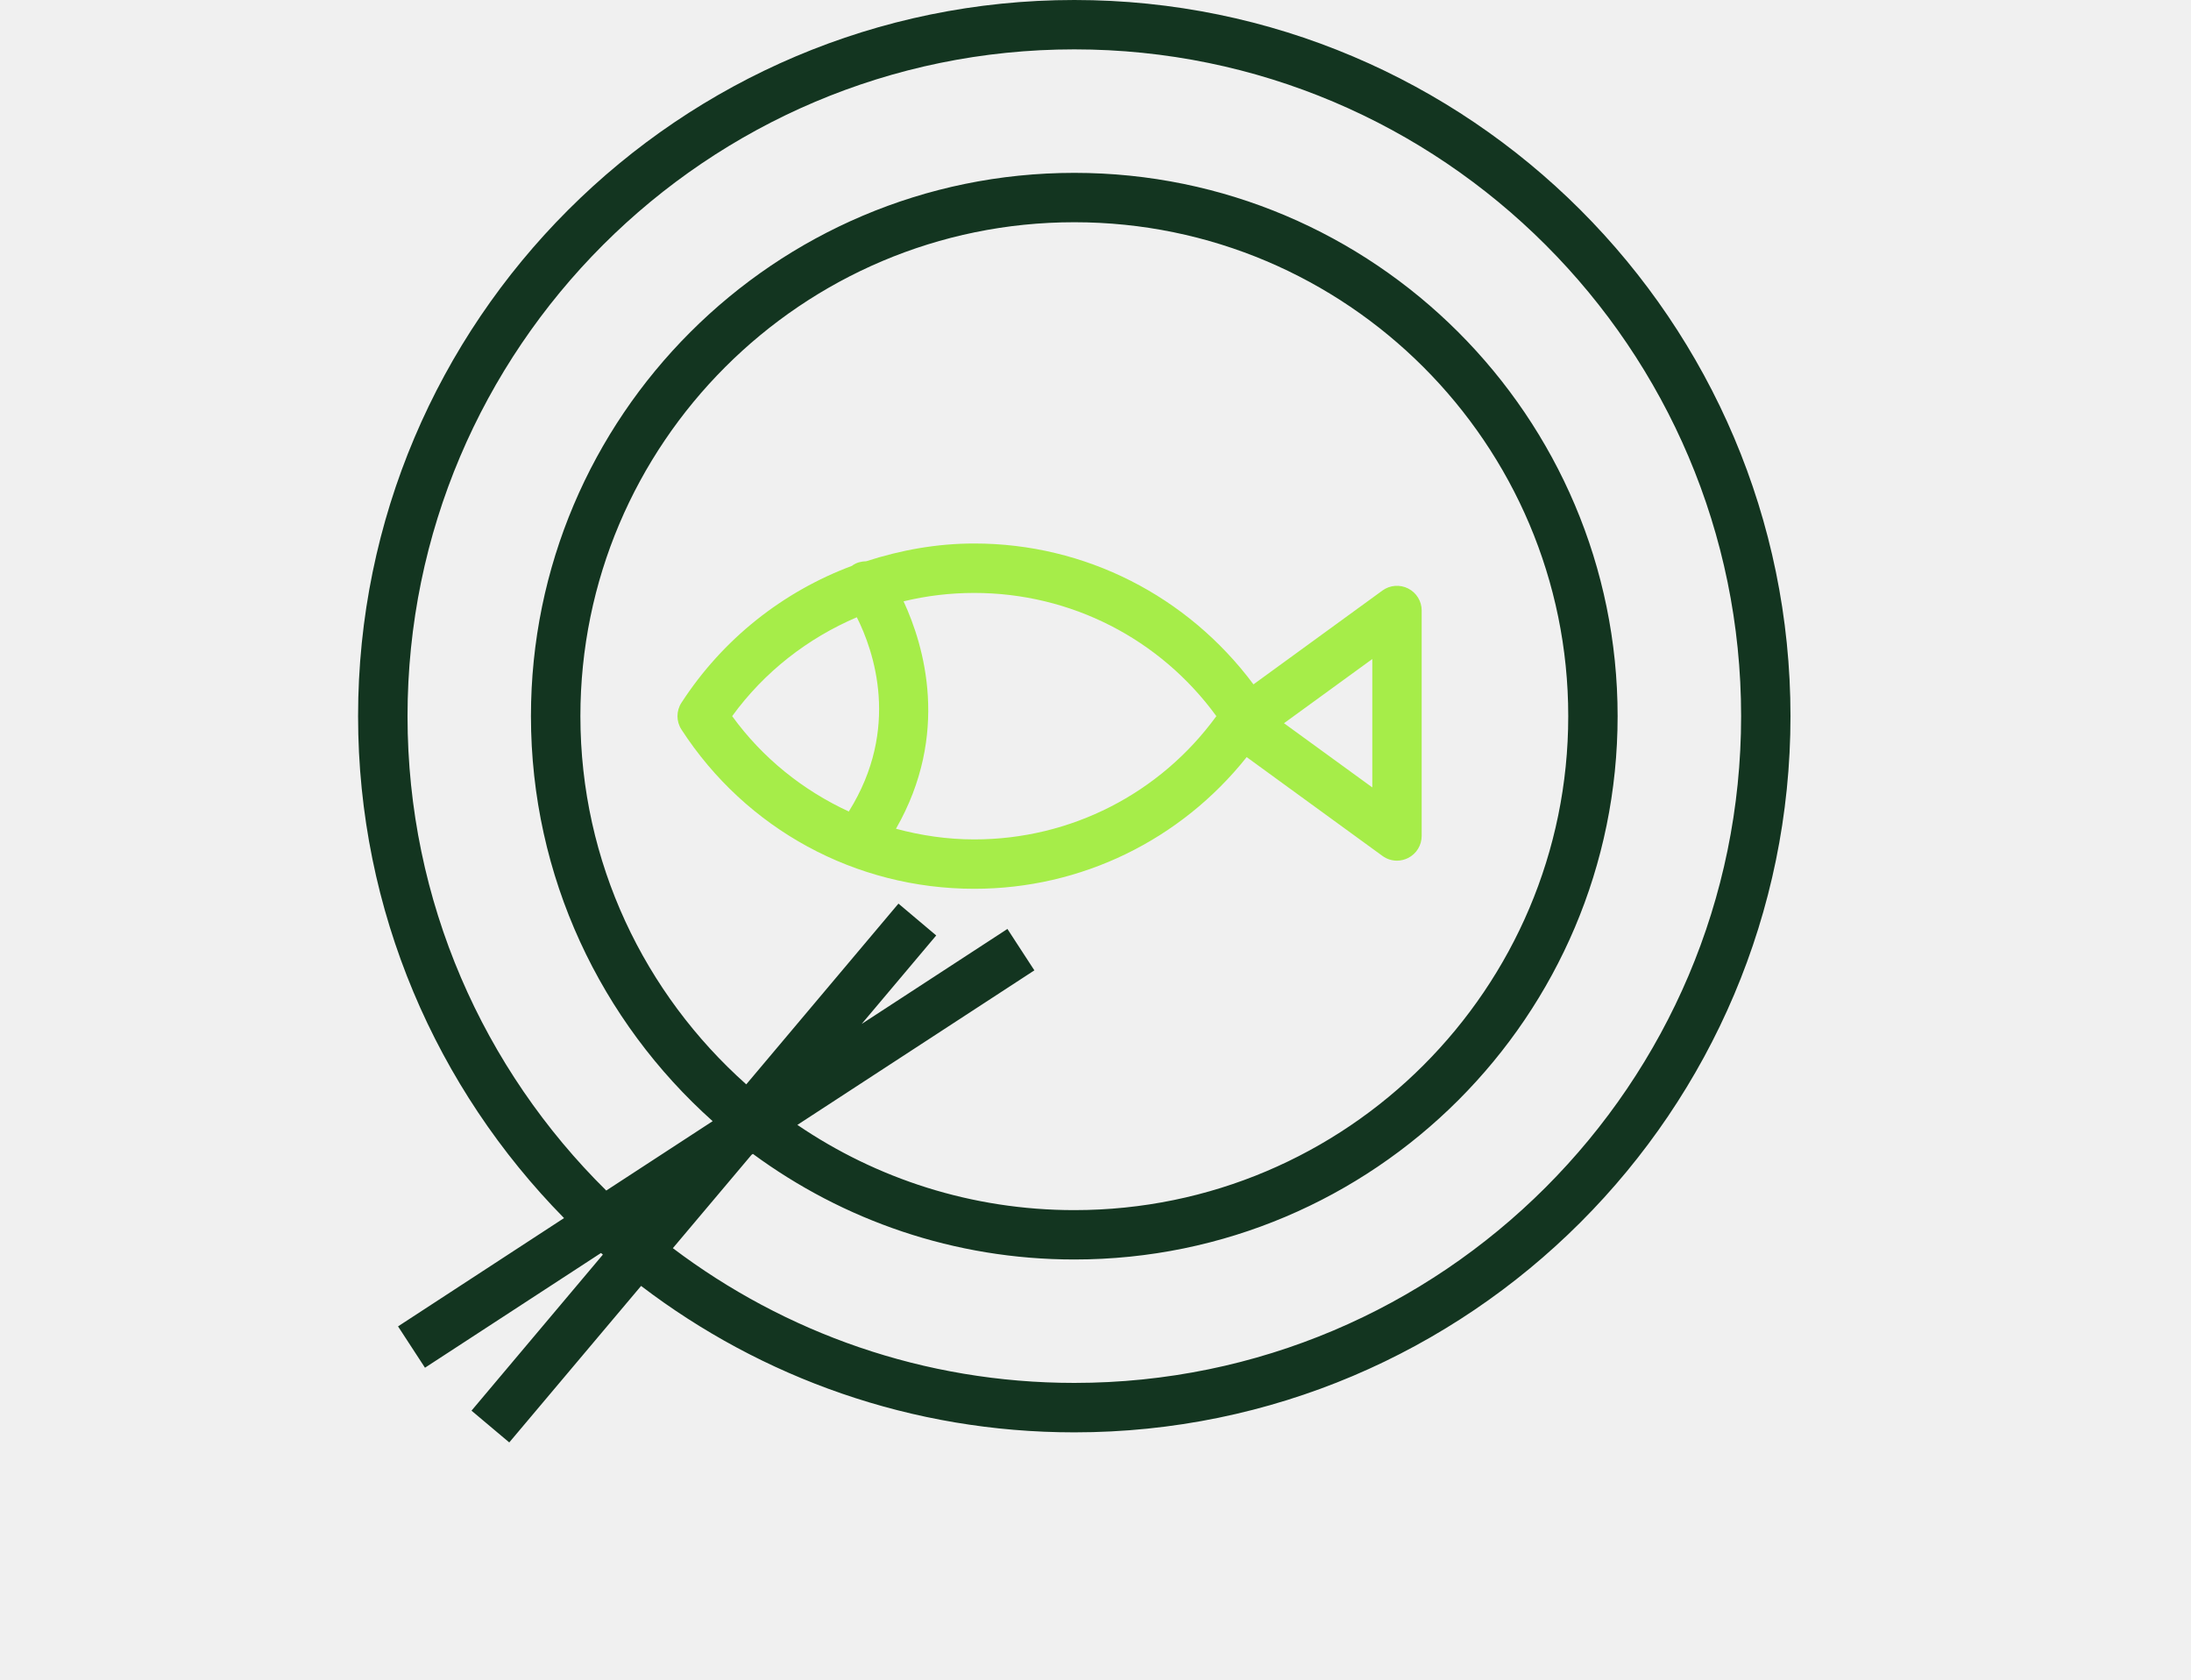
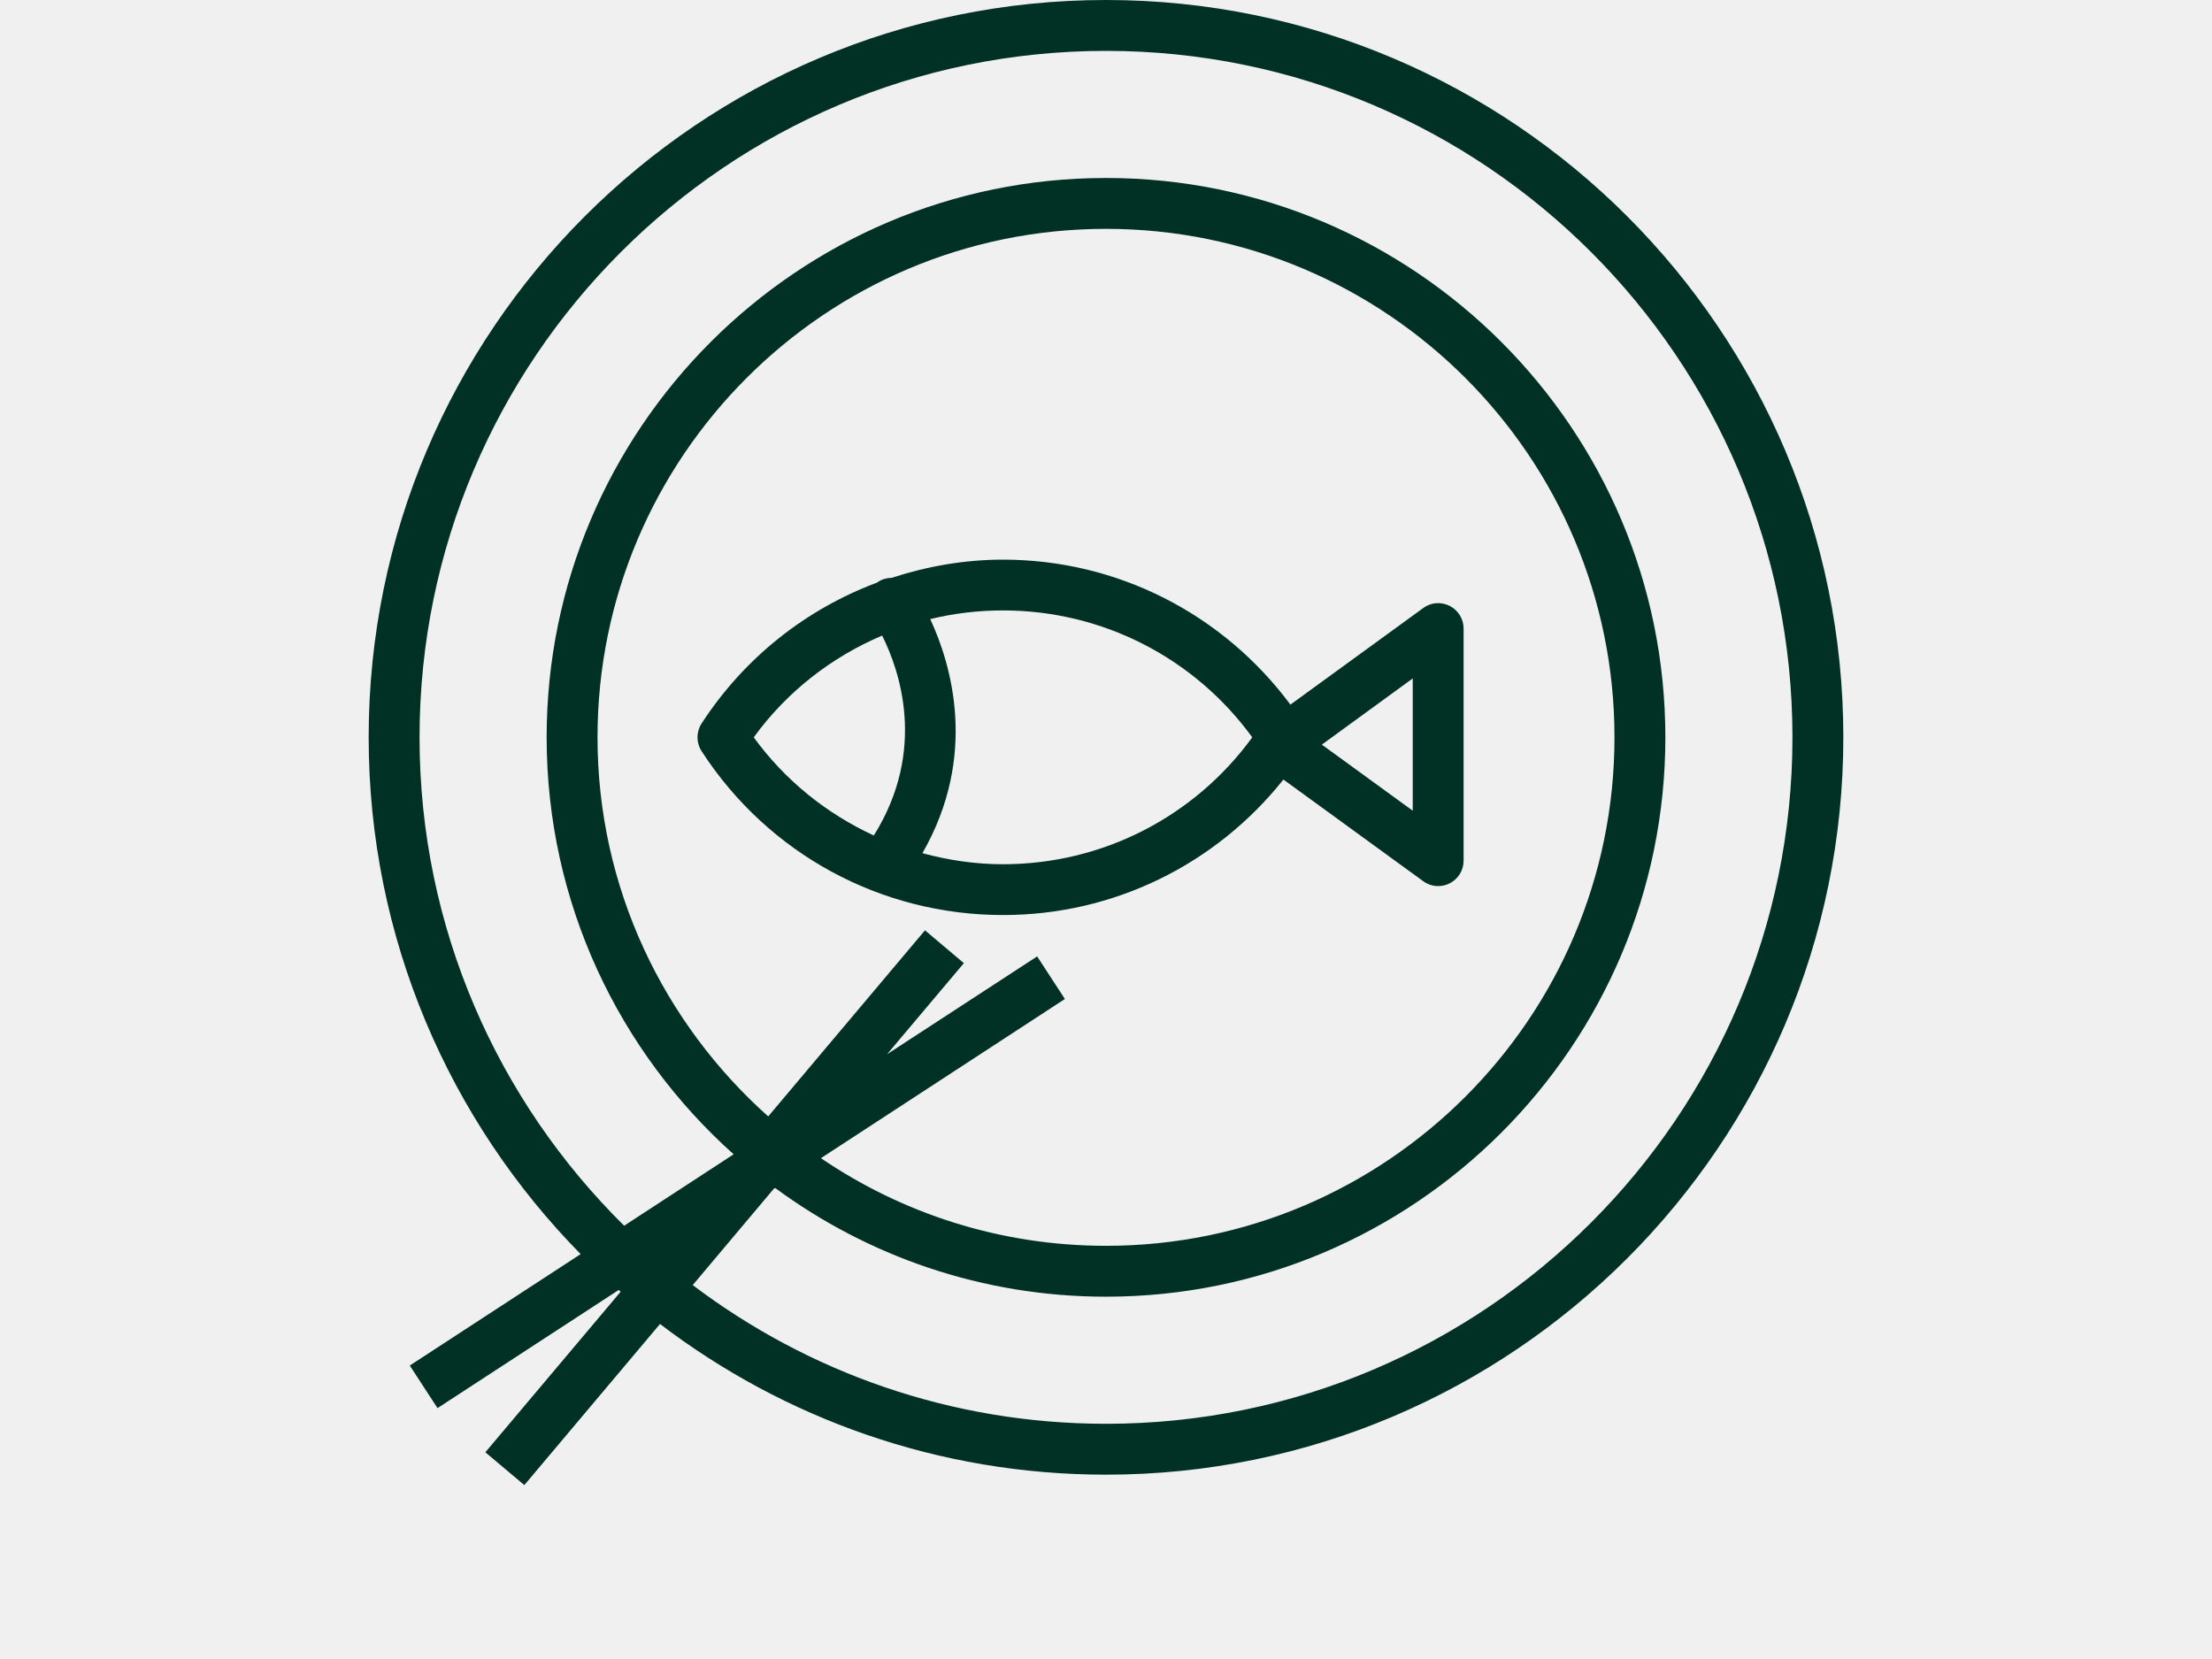
- <svg xmlns="http://www.w3.org/2000/svg" width="30" height="23" viewBox="0 0 30 23" fill="none">
+ <svg xmlns="http://www.w3.org/2000/svg" width="24" height="18" viewBox="0 0 24 18" fill="none">
  <g clip-path="url(#clip0_52_1984)">
-     <path d="M14.71 0C9.303 0 4.903 4.399 4.903 9.806C4.903 12.481 5.981 14.908 7.723 16.679L5.45 18.162L5.819 18.728L8.229 17.157C8.237 17.164 8.246 17.172 8.255 17.179L6.456 19.316L6.973 19.751L8.778 17.608C10.426 18.865 12.482 19.613 14.71 19.613C20.117 19.613 24.516 15.214 24.516 9.806C24.516 4.399 20.117 0 14.71 0ZM14.71 18.936C12.648 18.936 10.744 18.248 9.213 17.091L10.29 15.813L10.309 15.8C11.543 16.708 13.064 17.246 14.71 17.246C18.812 17.246 22.149 13.909 22.149 9.806C22.149 5.704 18.812 2.367 14.71 2.367C10.608 2.367 7.27 5.704 7.27 9.806C7.27 12.008 8.233 13.989 9.758 15.352L8.301 16.302C6.623 14.645 5.58 12.346 5.58 9.806C5.58 4.772 9.676 0.676 14.71 0.676C19.744 0.676 23.84 4.772 23.84 9.806C23.84 14.841 19.744 18.936 14.71 18.936ZM13.794 12.72L11.798 14.021L12.819 12.809L12.302 12.373L10.218 14.848C8.828 13.609 7.947 11.811 7.947 9.806C7.947 6.077 10.98 3.043 14.71 3.043C18.439 3.043 21.473 6.077 21.473 9.806C21.473 13.536 18.439 16.57 14.71 16.57C13.305 16.57 12 16.139 10.918 15.403L14.163 13.287L13.794 12.72Z" fill="#133520" />
-     <path d="M17.07 10.367L18.929 11.72C18.988 11.763 19.057 11.785 19.128 11.785C19.18 11.785 19.233 11.772 19.281 11.748C19.395 11.69 19.466 11.574 19.466 11.446V8.359C19.466 8.232 19.395 8.116 19.281 8.058C19.168 8.001 19.032 8.011 18.929 8.086L17.163 9.371C16.262 8.162 14.86 7.442 13.34 7.442C12.828 7.442 12.332 7.532 11.861 7.685C11.796 7.687 11.73 7.701 11.673 7.742C11.671 7.743 11.67 7.746 11.668 7.747C10.723 8.1 9.899 8.746 9.331 9.622C9.258 9.734 9.258 9.878 9.331 9.99C10.216 11.355 11.714 12.17 13.34 12.17C14.807 12.17 16.167 11.501 17.07 10.367ZM18.79 9.024V10.782L17.581 9.903L18.79 9.024ZM11.622 11.112C10.995 10.822 10.442 10.381 10.025 9.806C10.467 9.198 11.06 8.739 11.732 8.452C11.963 8.911 12.334 9.974 11.622 11.112ZM13.34 11.494C12.972 11.494 12.613 11.441 12.268 11.348C13.01 10.053 12.655 8.843 12.372 8.234C12.685 8.158 13.009 8.119 13.34 8.119C14.66 8.119 15.883 8.746 16.655 9.806C15.883 10.867 14.66 11.494 13.34 11.494Z" fill="#A6ED49" />
+     <path d="M12 0C7.589 0 4 3.589 4 8C4 10.182 4.879 12.162 6.3 13.607L4.446 14.816L4.747 15.278L6.713 13.996C6.72 14.002 6.727 14.008 6.734 14.015L5.266 15.757L5.689 16.113L7.161 14.365C8.505 15.39 10.182 16 12 16C16.411 16 20 12.411 20 8C20 3.589 16.411 0 12 0ZM12 15.448C10.318 15.448 8.764 14.887 7.516 13.943L8.394 12.9L8.41 12.889C9.416 13.63 10.658 14.069 12 14.069C15.347 14.069 18.069 11.346 18.069 8C18.069 4.653 15.347 1.931 12 1.931C8.654 1.931 5.931 4.654 5.931 8C5.931 9.796 6.716 11.412 7.96 12.524L6.772 13.299C5.403 11.947 4.552 10.072 4.552 8C4.552 3.893 7.893 0.552 12 0.552C16.107 0.552 19.448 3.893 19.448 8C19.448 12.107 16.107 15.448 12 15.448ZM11.253 10.377L9.625 11.438L10.458 10.45L10.036 10.094L8.335 12.113C7.202 11.102 6.483 9.635 6.483 8C6.483 4.958 8.958 2.483 12 2.483C15.042 2.483 17.517 4.958 17.517 8C17.517 11.042 15.042 13.517 12 13.517C10.854 13.517 9.789 13.166 8.907 12.566L11.554 10.839L11.253 10.377Z" fill="#013125" />
+     <path d="M13.925 8.458L15.442 9.561C15.49 9.596 15.547 9.614 15.604 9.614C15.647 9.614 15.69 9.604 15.729 9.584C15.822 9.537 15.88 9.442 15.88 9.338V6.82C15.88 6.716 15.822 6.621 15.729 6.574C15.637 6.527 15.526 6.535 15.442 6.597L14.001 7.645C13.266 6.658 12.122 6.072 10.882 6.072C10.465 6.072 10.06 6.144 9.676 6.269C9.623 6.271 9.569 6.283 9.523 6.316C9.521 6.317 9.52 6.319 9.519 6.32C8.747 6.608 8.076 7.135 7.612 7.85C7.553 7.941 7.553 8.059 7.612 8.15C8.334 9.264 9.556 9.928 10.882 9.928C12.079 9.929 13.188 9.383 13.925 8.458ZM15.328 7.361V8.796L14.342 8.079L15.328 7.361ZM9.481 9.065C8.97 8.829 8.519 8.469 8.178 8C8.538 7.504 9.023 7.129 9.571 6.896C9.759 7.27 10.061 8.137 9.481 9.065ZM10.882 9.377C10.582 9.377 10.29 9.333 10.008 9.257C10.614 8.201 10.324 7.214 10.093 6.717C10.348 6.655 10.613 6.623 10.882 6.623C11.959 6.623 12.957 7.135 13.587 8C12.957 8.865 11.959 9.377 10.882 9.377Z" fill="#013125" />
  </g>
  <defs>
    <clipPath id="clip0_52_1984">
-       <rect width="29.419" height="22.064" fill="white" />
+       <rect width="24" height="18" fill="white" />
    </clipPath>
  </defs>
</svg>
